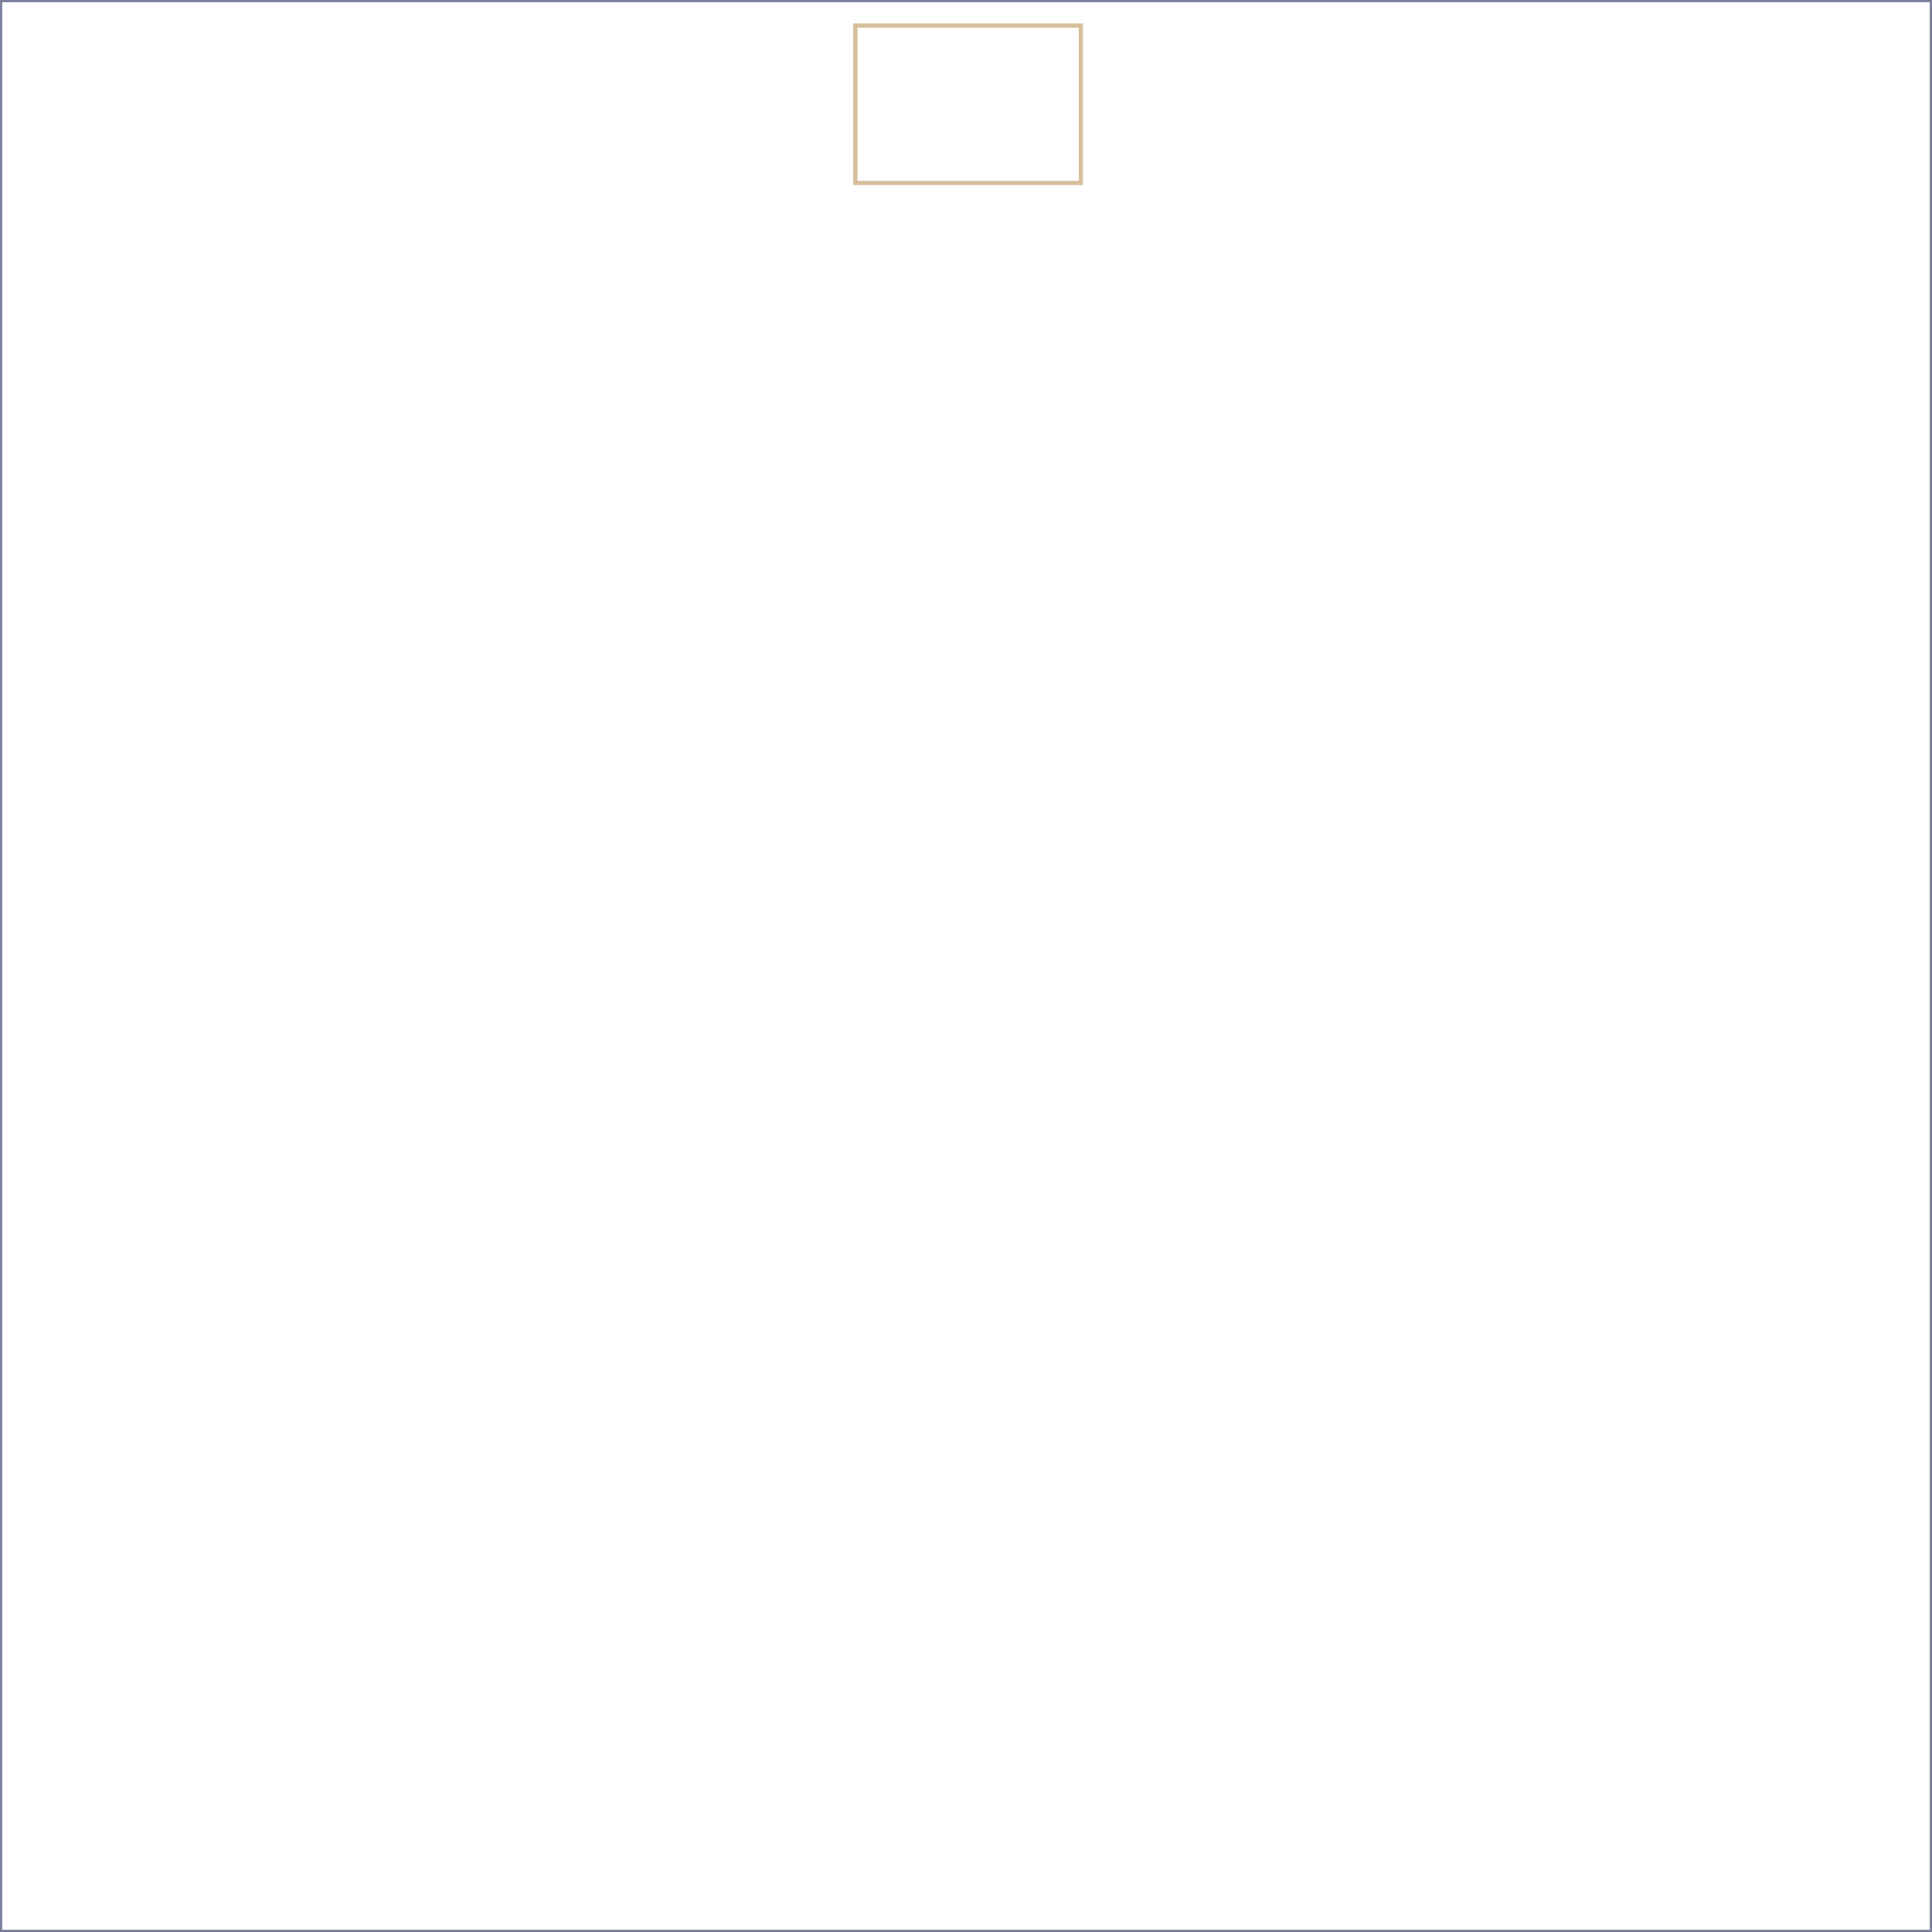
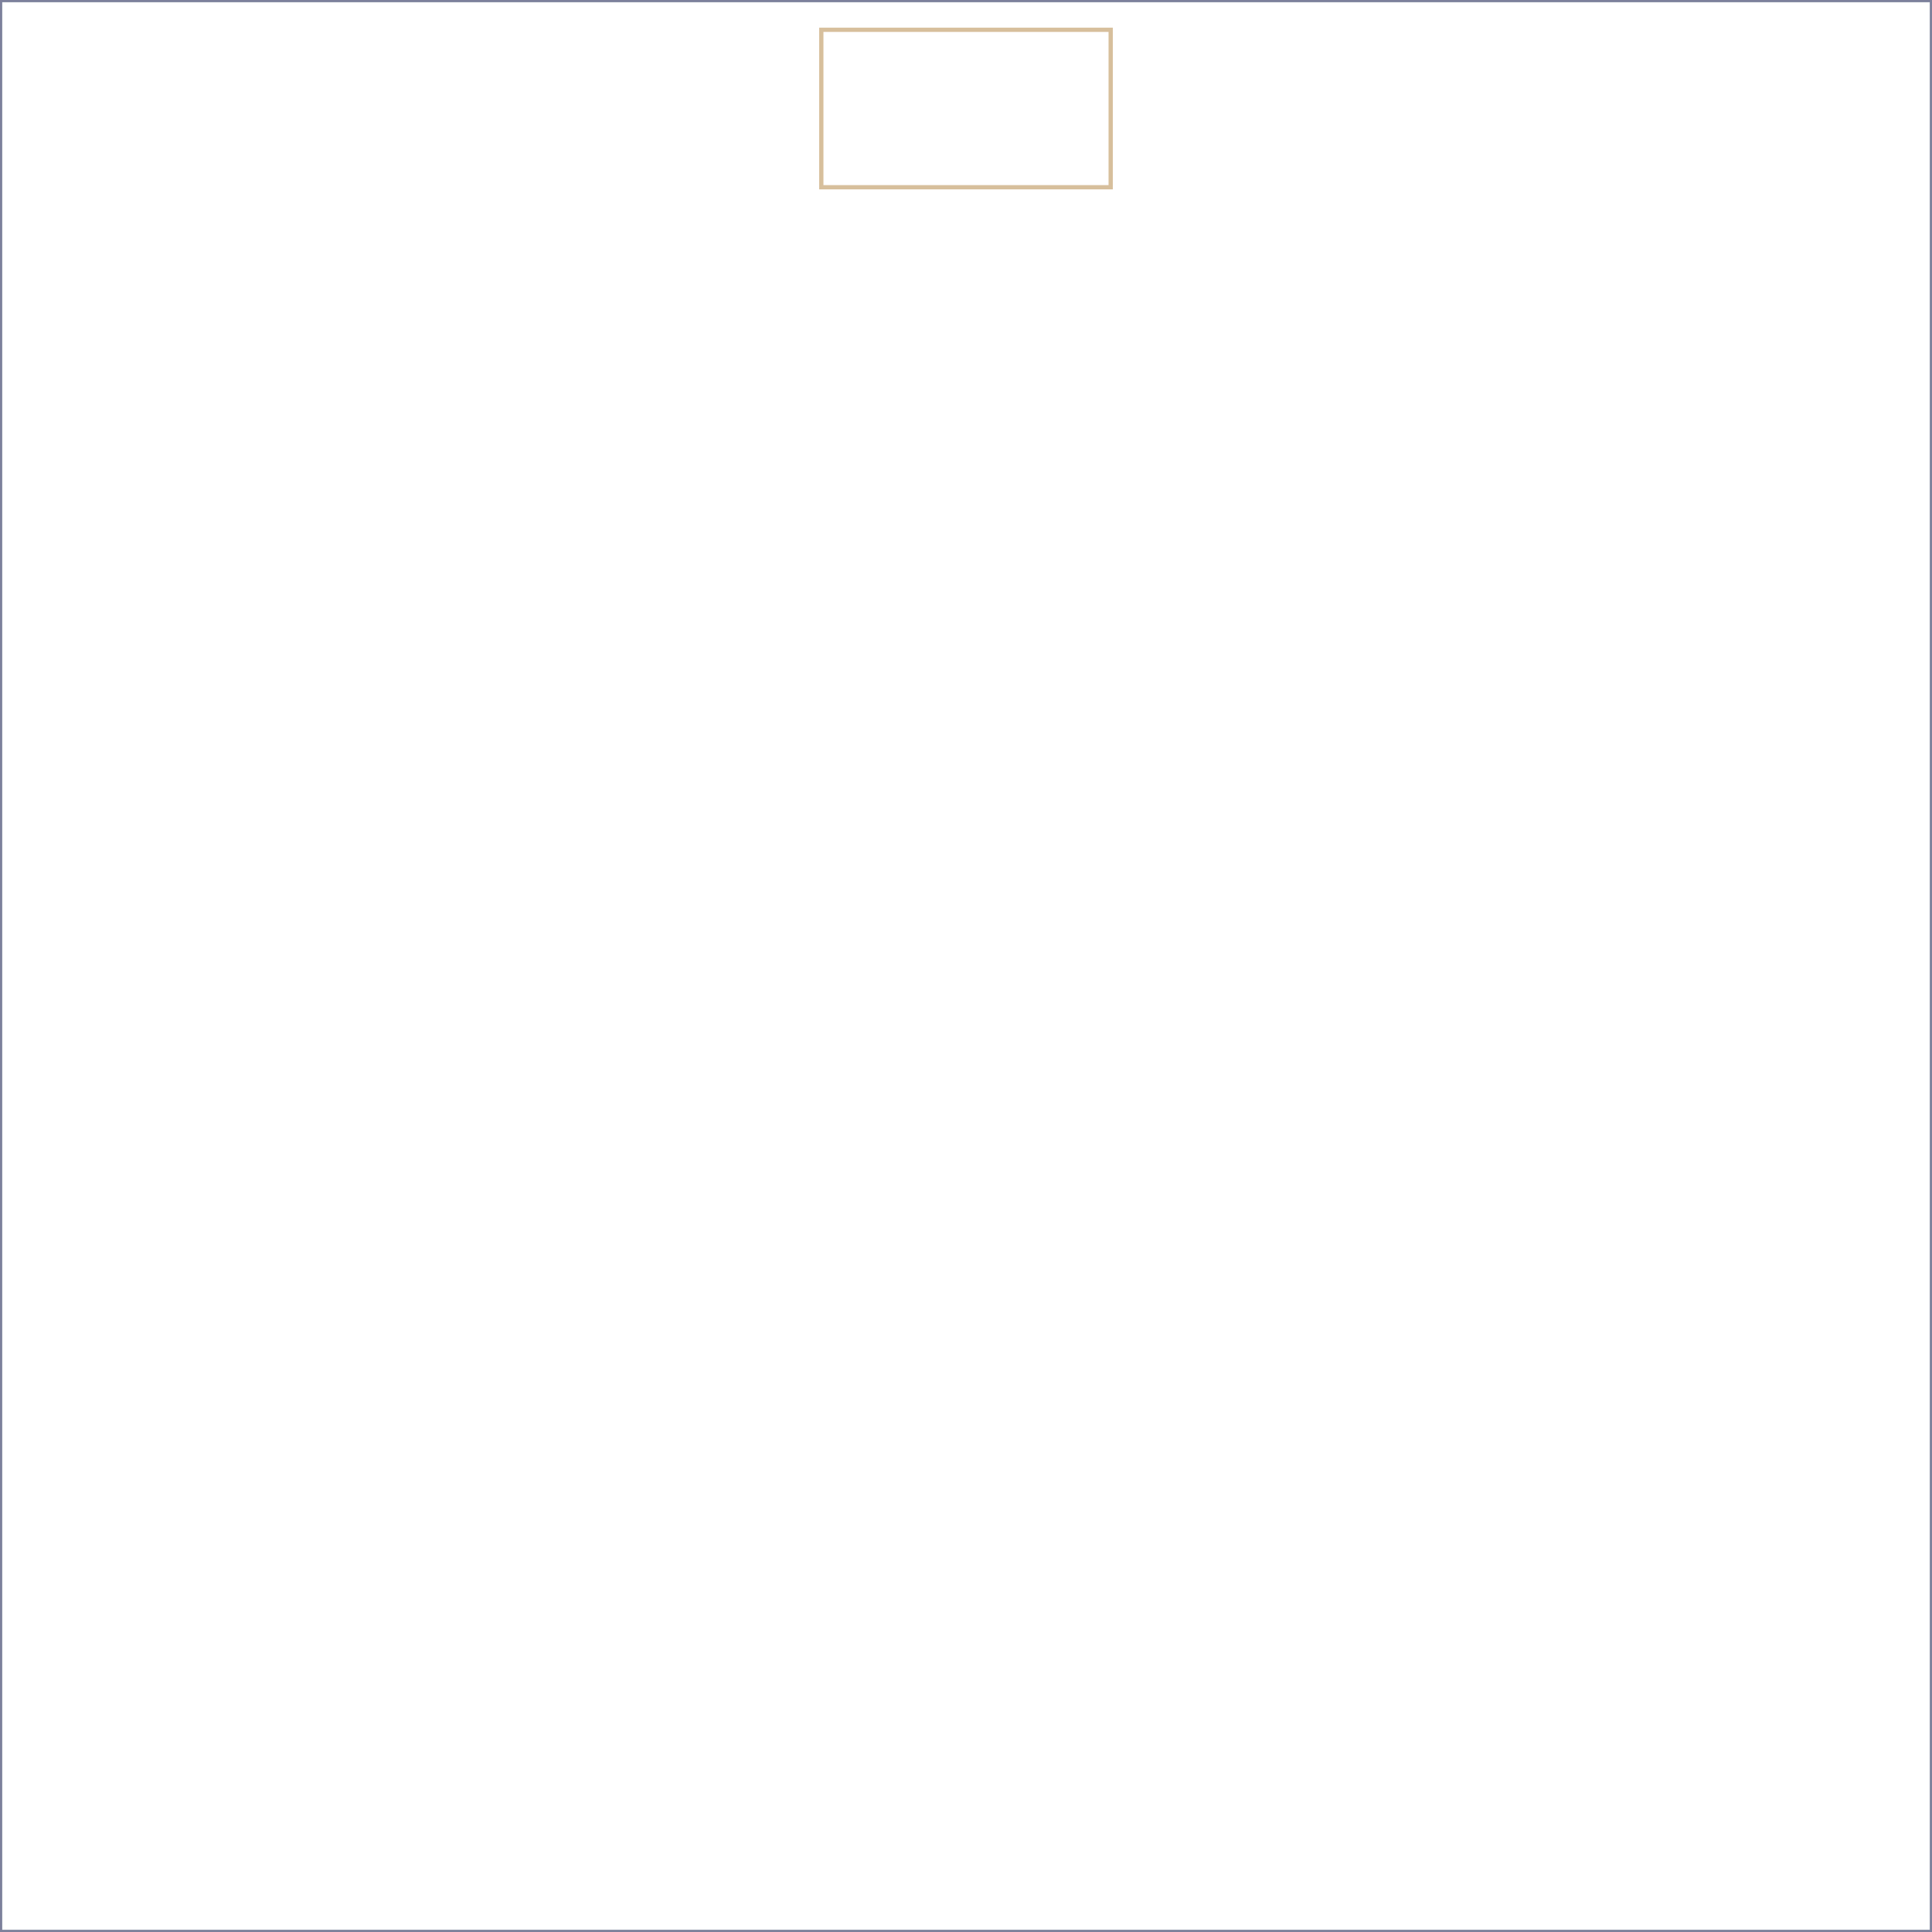
<svg xmlns="http://www.w3.org/2000/svg" viewBox="0 0 454 454" width="454" height="454" role="img" aria-label="Components/Time text layout wireframe">
  <rect width="454" height="454" fill="#ffffff" />
  <g>
    <rect x="0" y="0" width="454" height="454" fill="none" fill-opacity="0" stroke="#5B6470" stroke-width="1" stroke-opacity="0.5" />
  </g>
  <g>
    <rect x="0" y="0" width="454" height="454" fill="none" fill-opacity="0" stroke="#2E7D6B" stroke-width="1" stroke-opacity="0.5" />
  </g>
  <g>
    <rect x="0" y="0" width="454" height="454" fill="none" fill-opacity="0" stroke="#8E6BA8" stroke-width="1" stroke-opacity="0.5" />
  </g>
  <g>
-     <rect x="201" y="6" width="53" height="37" fill="none" fill-opacity="0" stroke="#B0813B" stroke-width="1" stroke-opacity="0.5" />
+     <rect x="193" y="7" width="68" height="37" fill="none" fill-opacity="0" stroke="#B0813B" stroke-width="1" stroke-opacity="0.5" />
  </g>
</svg>
